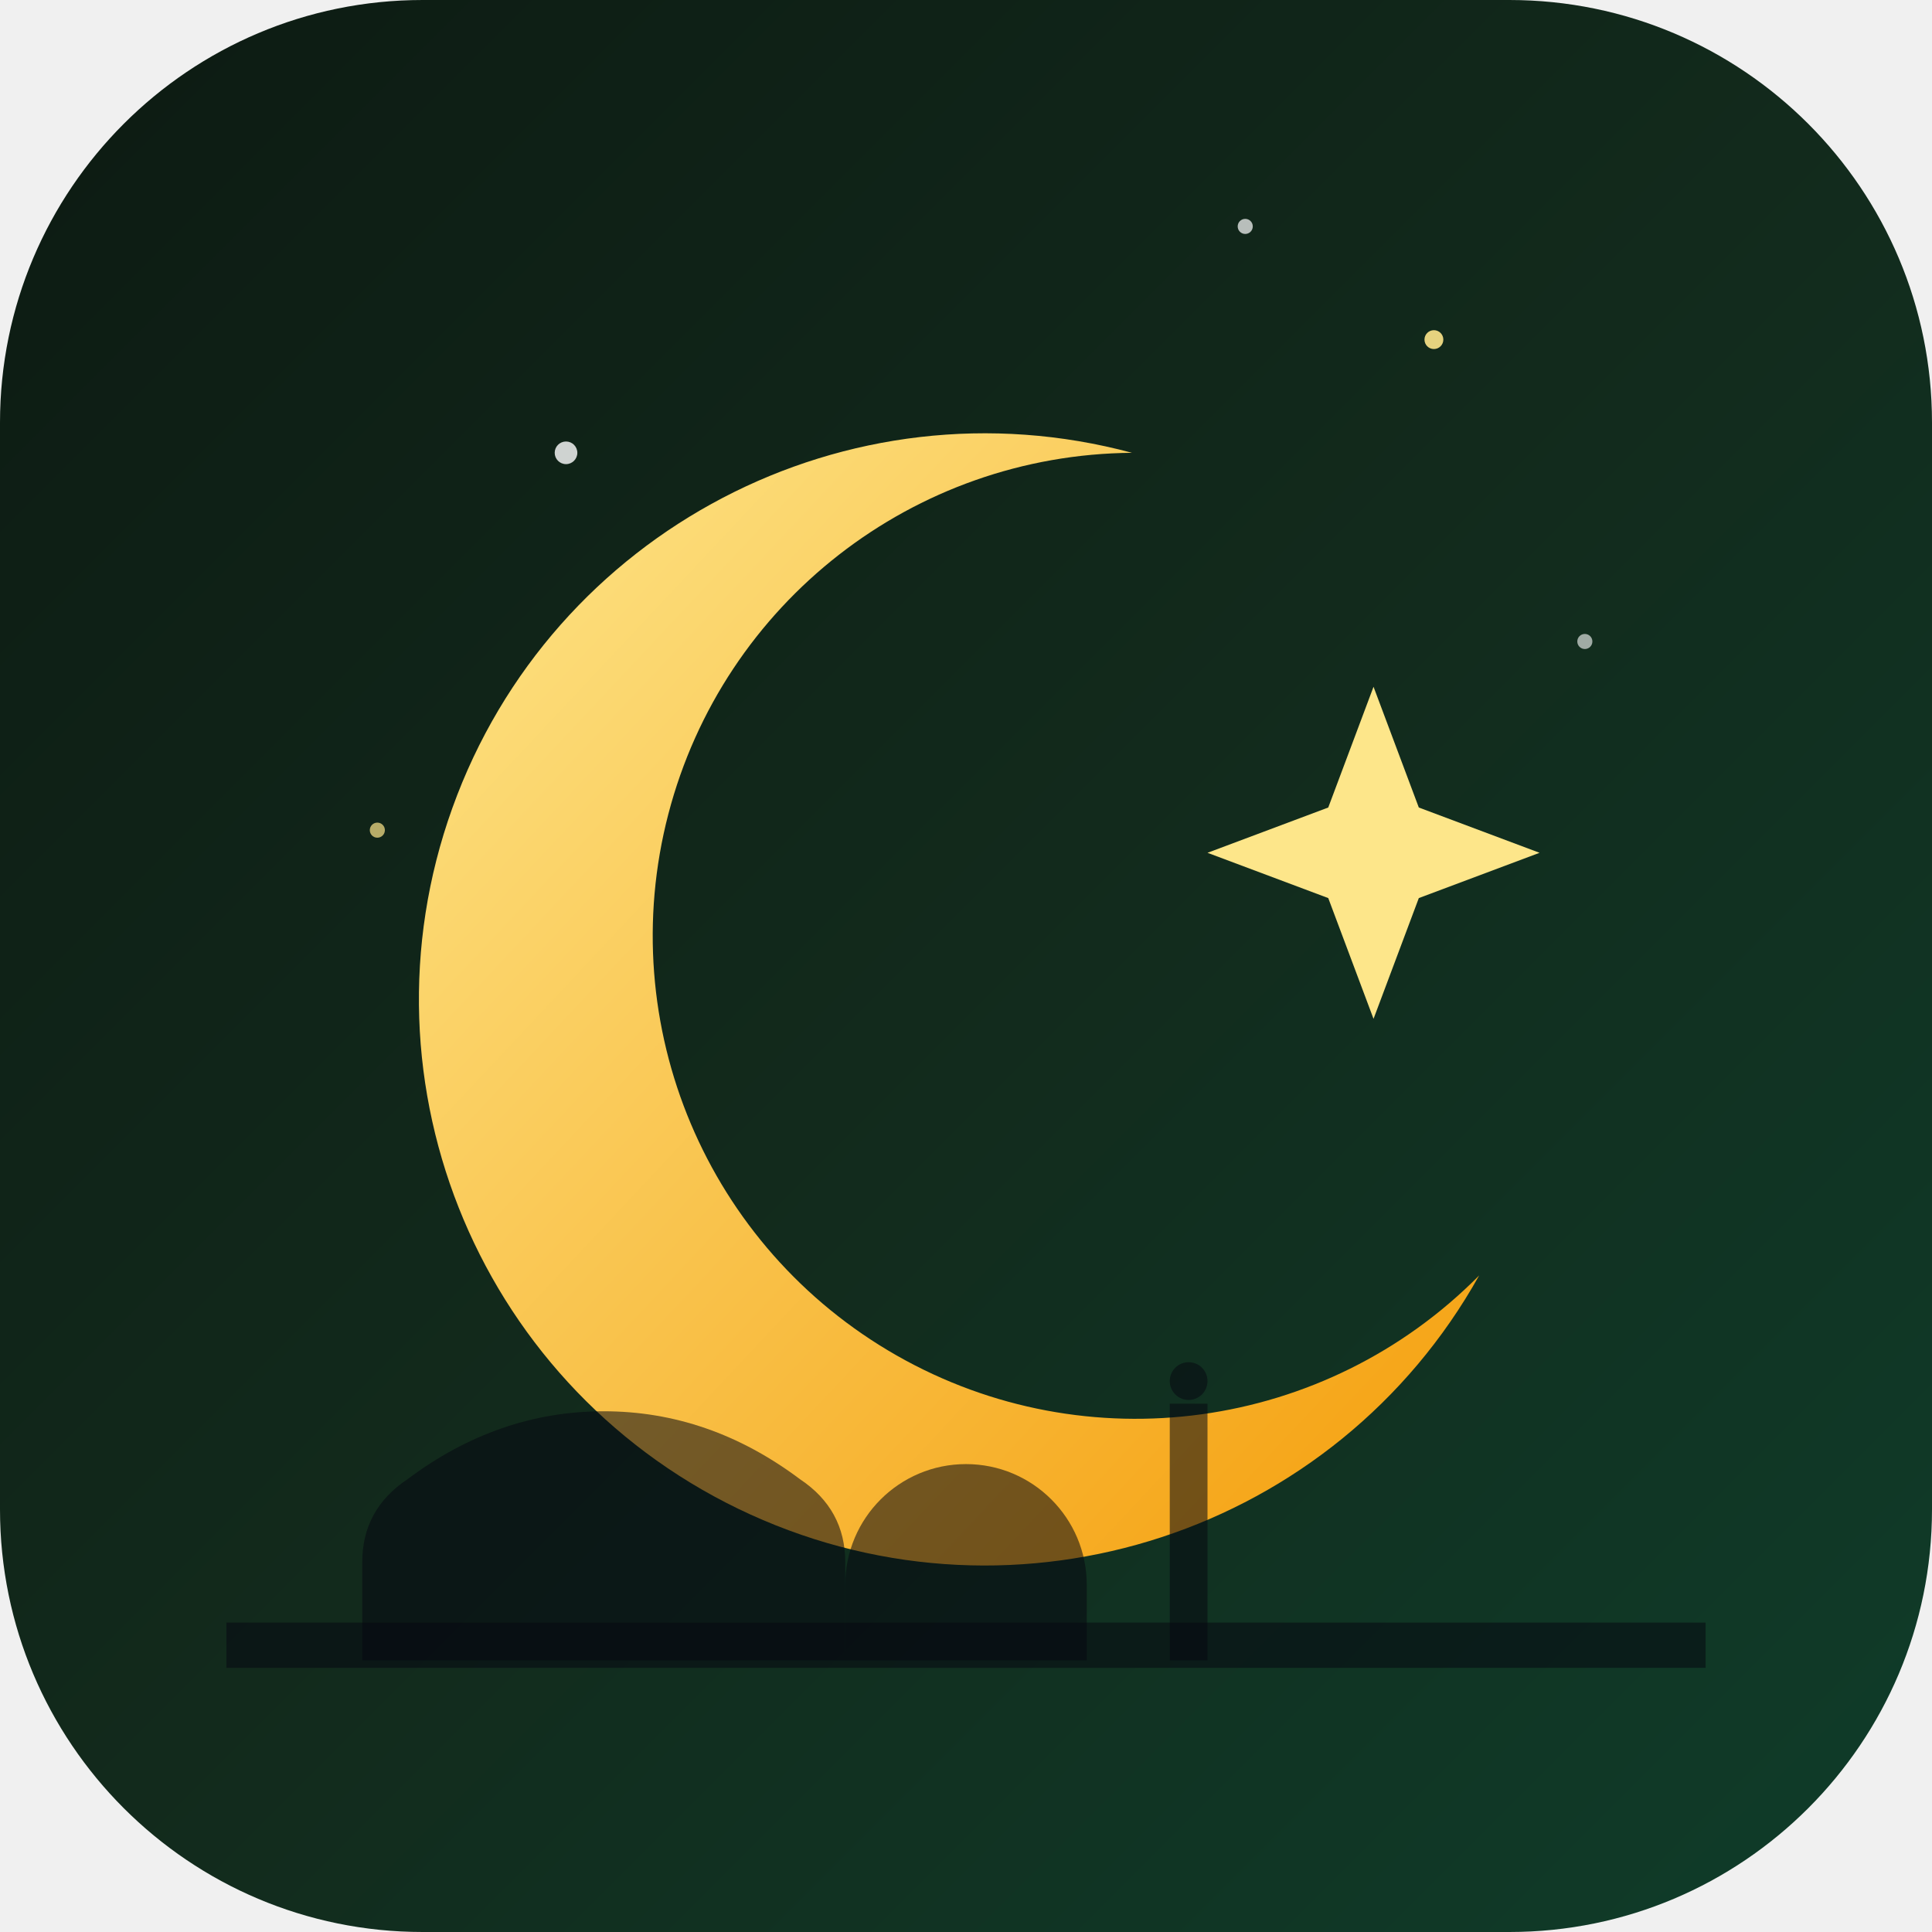
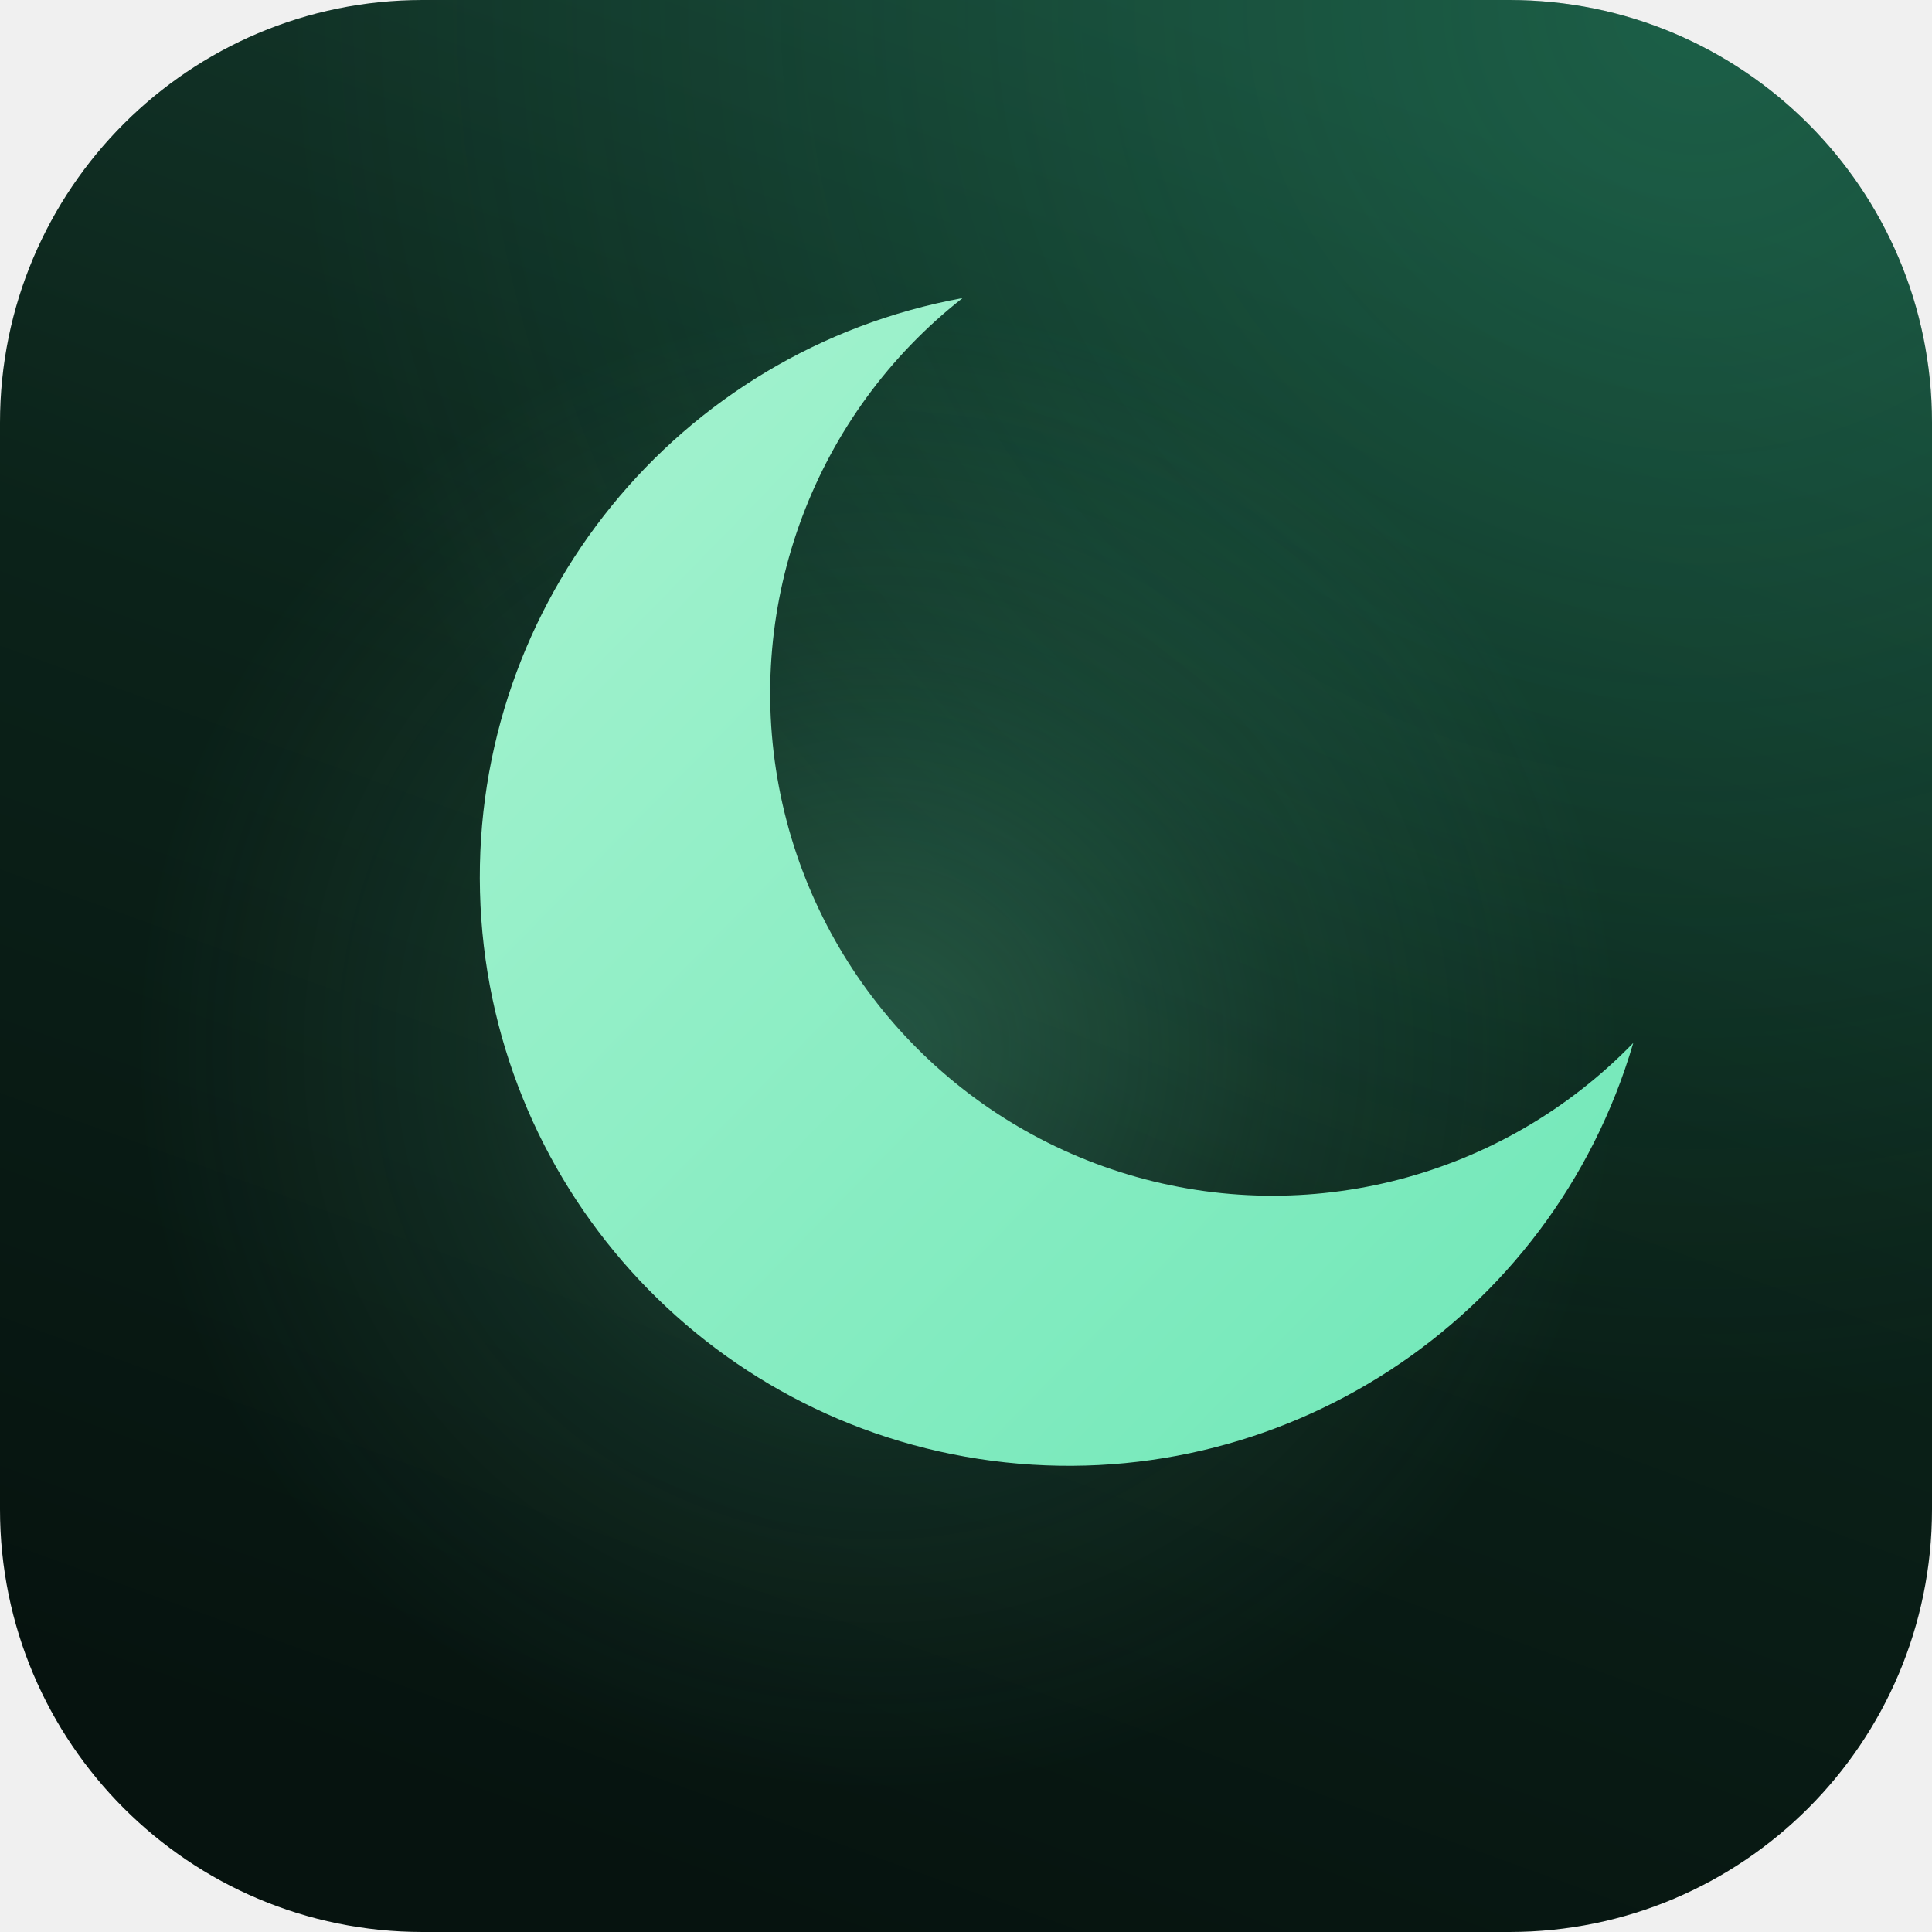
<svg xmlns="http://www.w3.org/2000/svg" viewBox="0 0 512 512">
  <defs>
-     <linearGradient id="g" x1="0" y1="0" x2="1" y2="1">
-       <stop offset="0" stop-color="#0c1a12" />
-       <stop offset=".5" stop-color="#122a1c" />
-       <stop offset="1" stop-color="#0f3d2a" />
+     <linearGradient id="bg" x1=".67" y1=".03" x2=".33" y2=".97">
+       <stop offset="0" stop-color="#143A2D" />
+       <stop offset=".46" stop-color="#0B2219" />
+       <stop offset="1" stop-color="#06130F" />
    </linearGradient>
-     <linearGradient id="m" x1="0" y1="0" x2="1" y2="1">
-       <stop offset="0" stop-color="#fde68a" />
-       <stop offset="1" stop-color="#f59e0b" />
+     <radialGradient id="tl" cx="450" cy="0" r="375" gradientUnits="userSpaceOnUse">
+       <stop offset="0" stop-color="#34D399" stop-opacity=".24" />
+       <stop offset="1" stop-color="#34D399" stop-opacity="0" />
+     </radialGradient>
+     <radialGradient id="halo" cx="232.5" cy="278.0" r="197.6" gradientUnits="userSpaceOnUse">
+       <stop offset="0" stop-color="#6EE7B7" stop-opacity=".26" />
+       <stop offset=".55" stop-color="#6EE7B7" stop-opacity=".08" />
+       <stop offset="1" stop-color="#6EE7B7" stop-opacity="0" />
+     </radialGradient>
+     <linearGradient id="moon" x1="0" y1="0" x2="1" y2="1">
+       <stop offset="0" stop-color="#A7F3D0" />
+       <stop offset="1" stop-color="#6EE7B7" />
    </linearGradient>
  </defs>
-   <rect width="512" height="512" rx="112" fill="url(#g)" />
-   <circle cx="150" cy="120" r="3" fill="#fff" opacity=".8" />
-   <circle cx="380" cy="90" r="2.5" fill="#fde68a" opacity=".9" />
-   <circle cx="420" cy="170" r="2" fill="#fff" opacity=".6" />
-   <circle cx="100" cy="220" r="2" fill="#fde68a" opacity=".7" />
-   <circle cx="330" cy="60" r="2" fill="#fff" opacity=".7" />
-   <path d="M300 120a128 128 0 1 0 92 218 150 150 0 1 1-92-218z" fill="url(#m)" />
-   <path d="M364 182l12 32 32 12-32 12-12 32-12-32-32-12 32-12z" fill="#fde68a" />
-   <path d="M96 440v-26q0-14 12-22 24-18 52-18t52 18q12 8 12 22v26z" fill="#050810" opacity=".55" />
-   <path d="M224 440v-20a32 32 0 0 1 64 0v20z" fill="#050810" opacity=".55" />
-   <rect x="310" y="372" width="10" height="68" fill="#050810" opacity=".55" />
-   <circle cx="315" cy="366" r="5" fill="#050810" opacity=".55" />
-   <rect x="60" y="430" width="392" height="12" fill="#050810" opacity=".55" />
+   <rect width="512" height="512" rx="112" fill="url(#bg)" />
+   <rect width="512" height="512" rx="112" fill="url(#tl)" />
+   <rect width="512" height="512" rx="112" fill="url(#halo)" />
+   <path d="M432.84 276.38A156 156 0 1 1 255.1 78.99A133.12 133.12 0 1 0 432.84 276.38Z" fill="url(#moon)" />
</svg>
